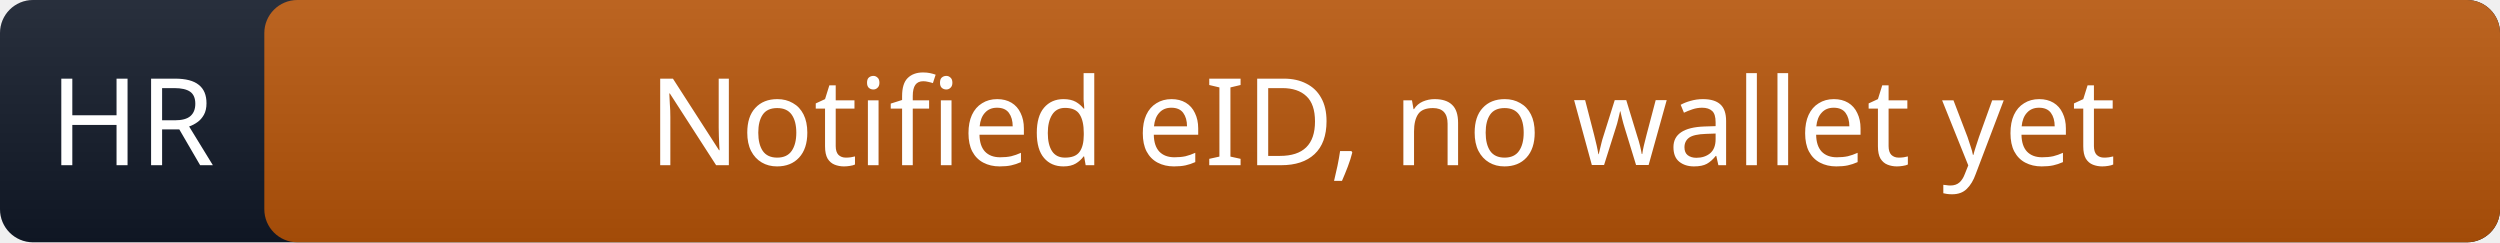
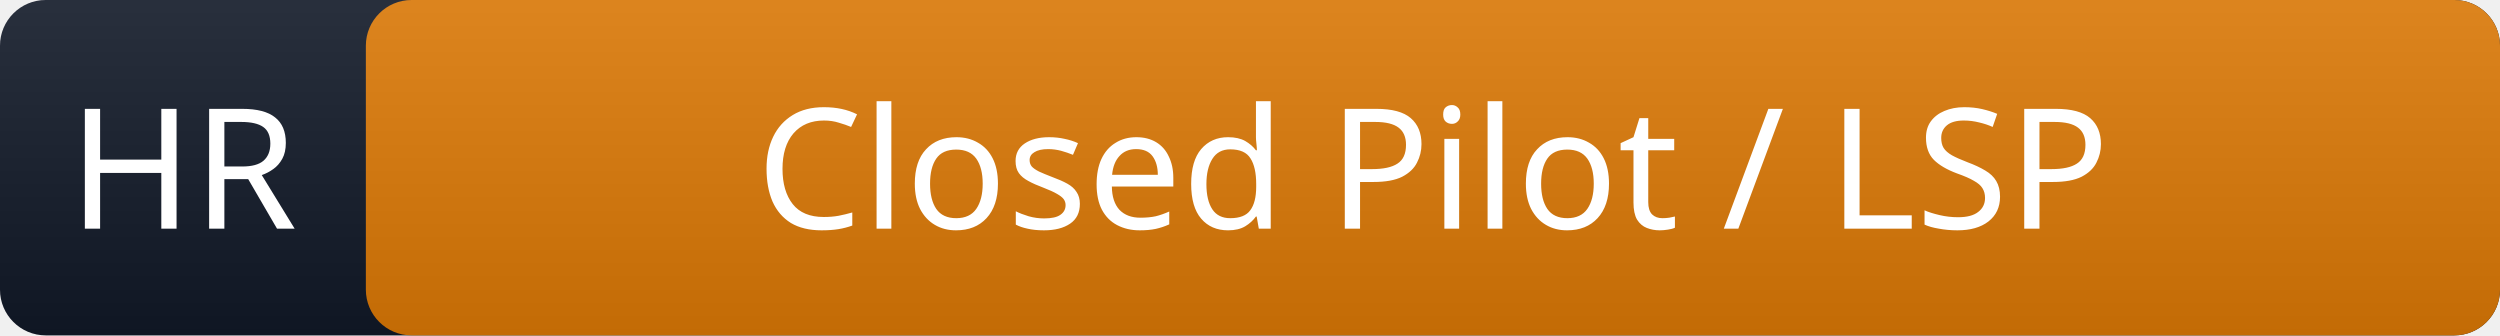
- <svg xmlns="http://www.w3.org/2000/svg" width="227" height="22" role="img" aria-label="HR: Notified eID, no wallet yet">
+ <svg xmlns="http://www.w3.org/2000/svg" width="164" height="22" role="img" aria-label="HR: Closed Pilot / LSP">
  <linearGradient id="g" x2="0" y2="100%">
    <stop offset="0" stop-color="#fff" stop-opacity=".1" />
    <stop offset="1" stop-opacity=".1" />
  </linearGradient>
-   <rect width="227" height="22" rx="3" fill="#111827" />
-   <rect x="24" width="203" height="22" rx="3" fill="#b45309" />
-   <rect width="227" height="22" rx="3" fill="url(#g)" />
+   <rect width="164" height="22" rx="3" fill="#111827" />
+   <rect x="24" width="140" height="22" rx="3" fill="#d97706" />
+   <rect width="164" height="22" rx="3" fill="url(#g)" />
  <g fill="#fff" font-family="Verdana,Geneva,sans-serif" font-size="11" text-anchor="middle">
    <text x="12" y="15">HR</text>
-     <text x="125.5" y="15">Notified eID, no wallet yet</text>
+     <text x="94" y="15">Closed Pilot / LSP</text>
  </g>
</svg>
